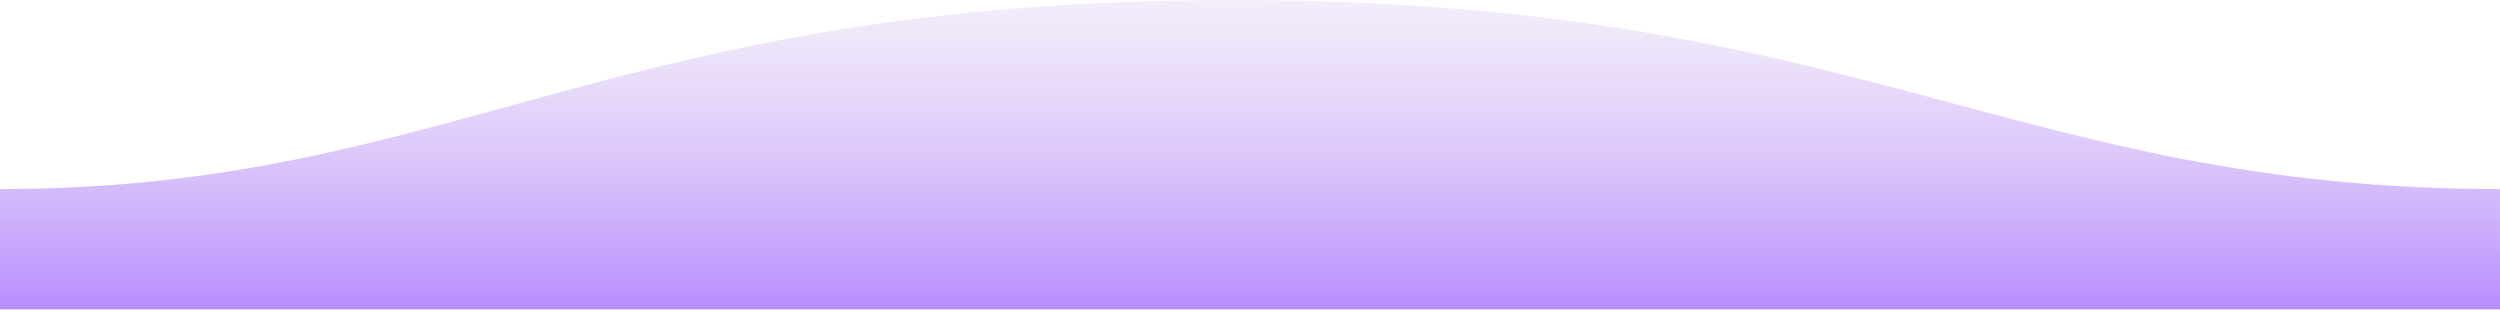
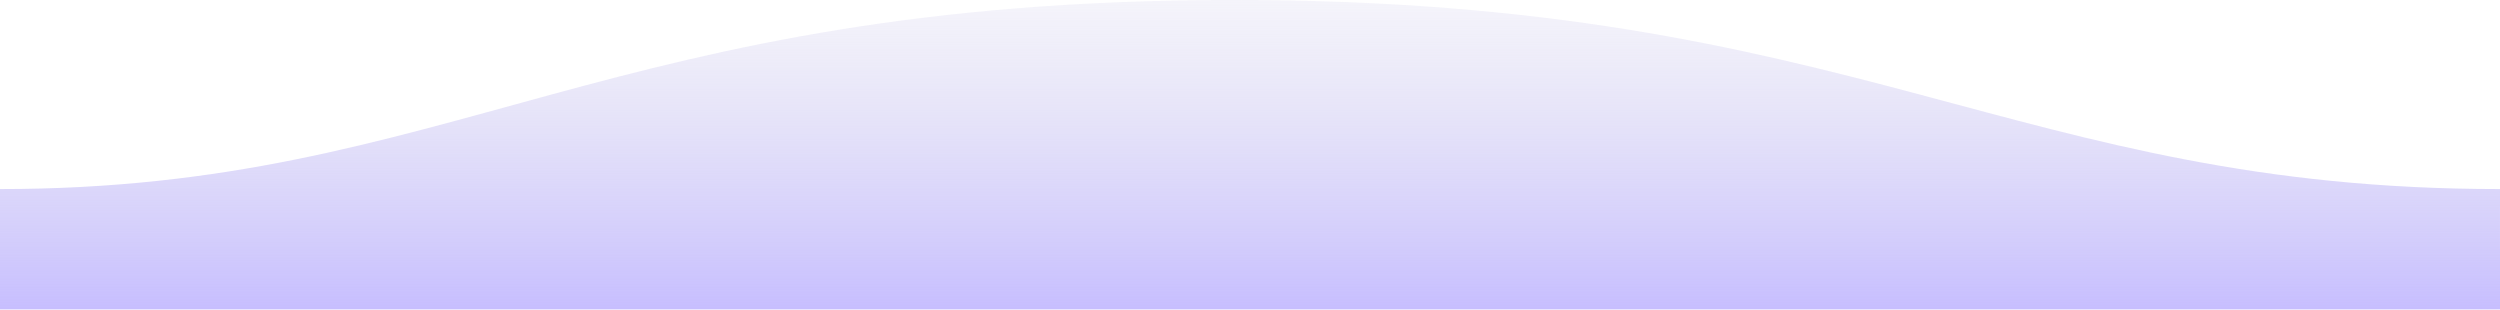
<svg xmlns="http://www.w3.org/2000/svg" width="1600" height="198" version="1.1" id="svg2">
  <defs id="defs2">
    <linearGradient id="a" x1="50%" x2="50%" y1="-10.959%" y2="100%">
-       <stop stop-color="#57BBC1" stop-opacity=".25" offset="0" id="stop1" style="stop-color:#dfceef;stop-opacity:0.25;" />
-       <stop stop-color="#015871" offset="1" id="stop2" style="stop-color:#b78dff;stop-opacity:1;" />
+       <stop stop-color="#57BBC1" stop-opacity=".25" offset="0.101" id="stop1" style="stop-color:#d5d3ed;stop-opacity:0.25;" />
+       <stop stop-color="#015871" offset="1" id="stop2" style="stop-color:#c7beff;stop-opacity:1;" />
    </linearGradient>
  </defs>
  <path fill="url(#a)" fill-rule="evenodd" d="M.005 121C311 121 409.898-.25 811 0c400 0 500 121 789 121v77H0s.005-48 .005-77z" transform="matrix(-1 0 0 1 1600 0)" id="path2" />
</svg>
